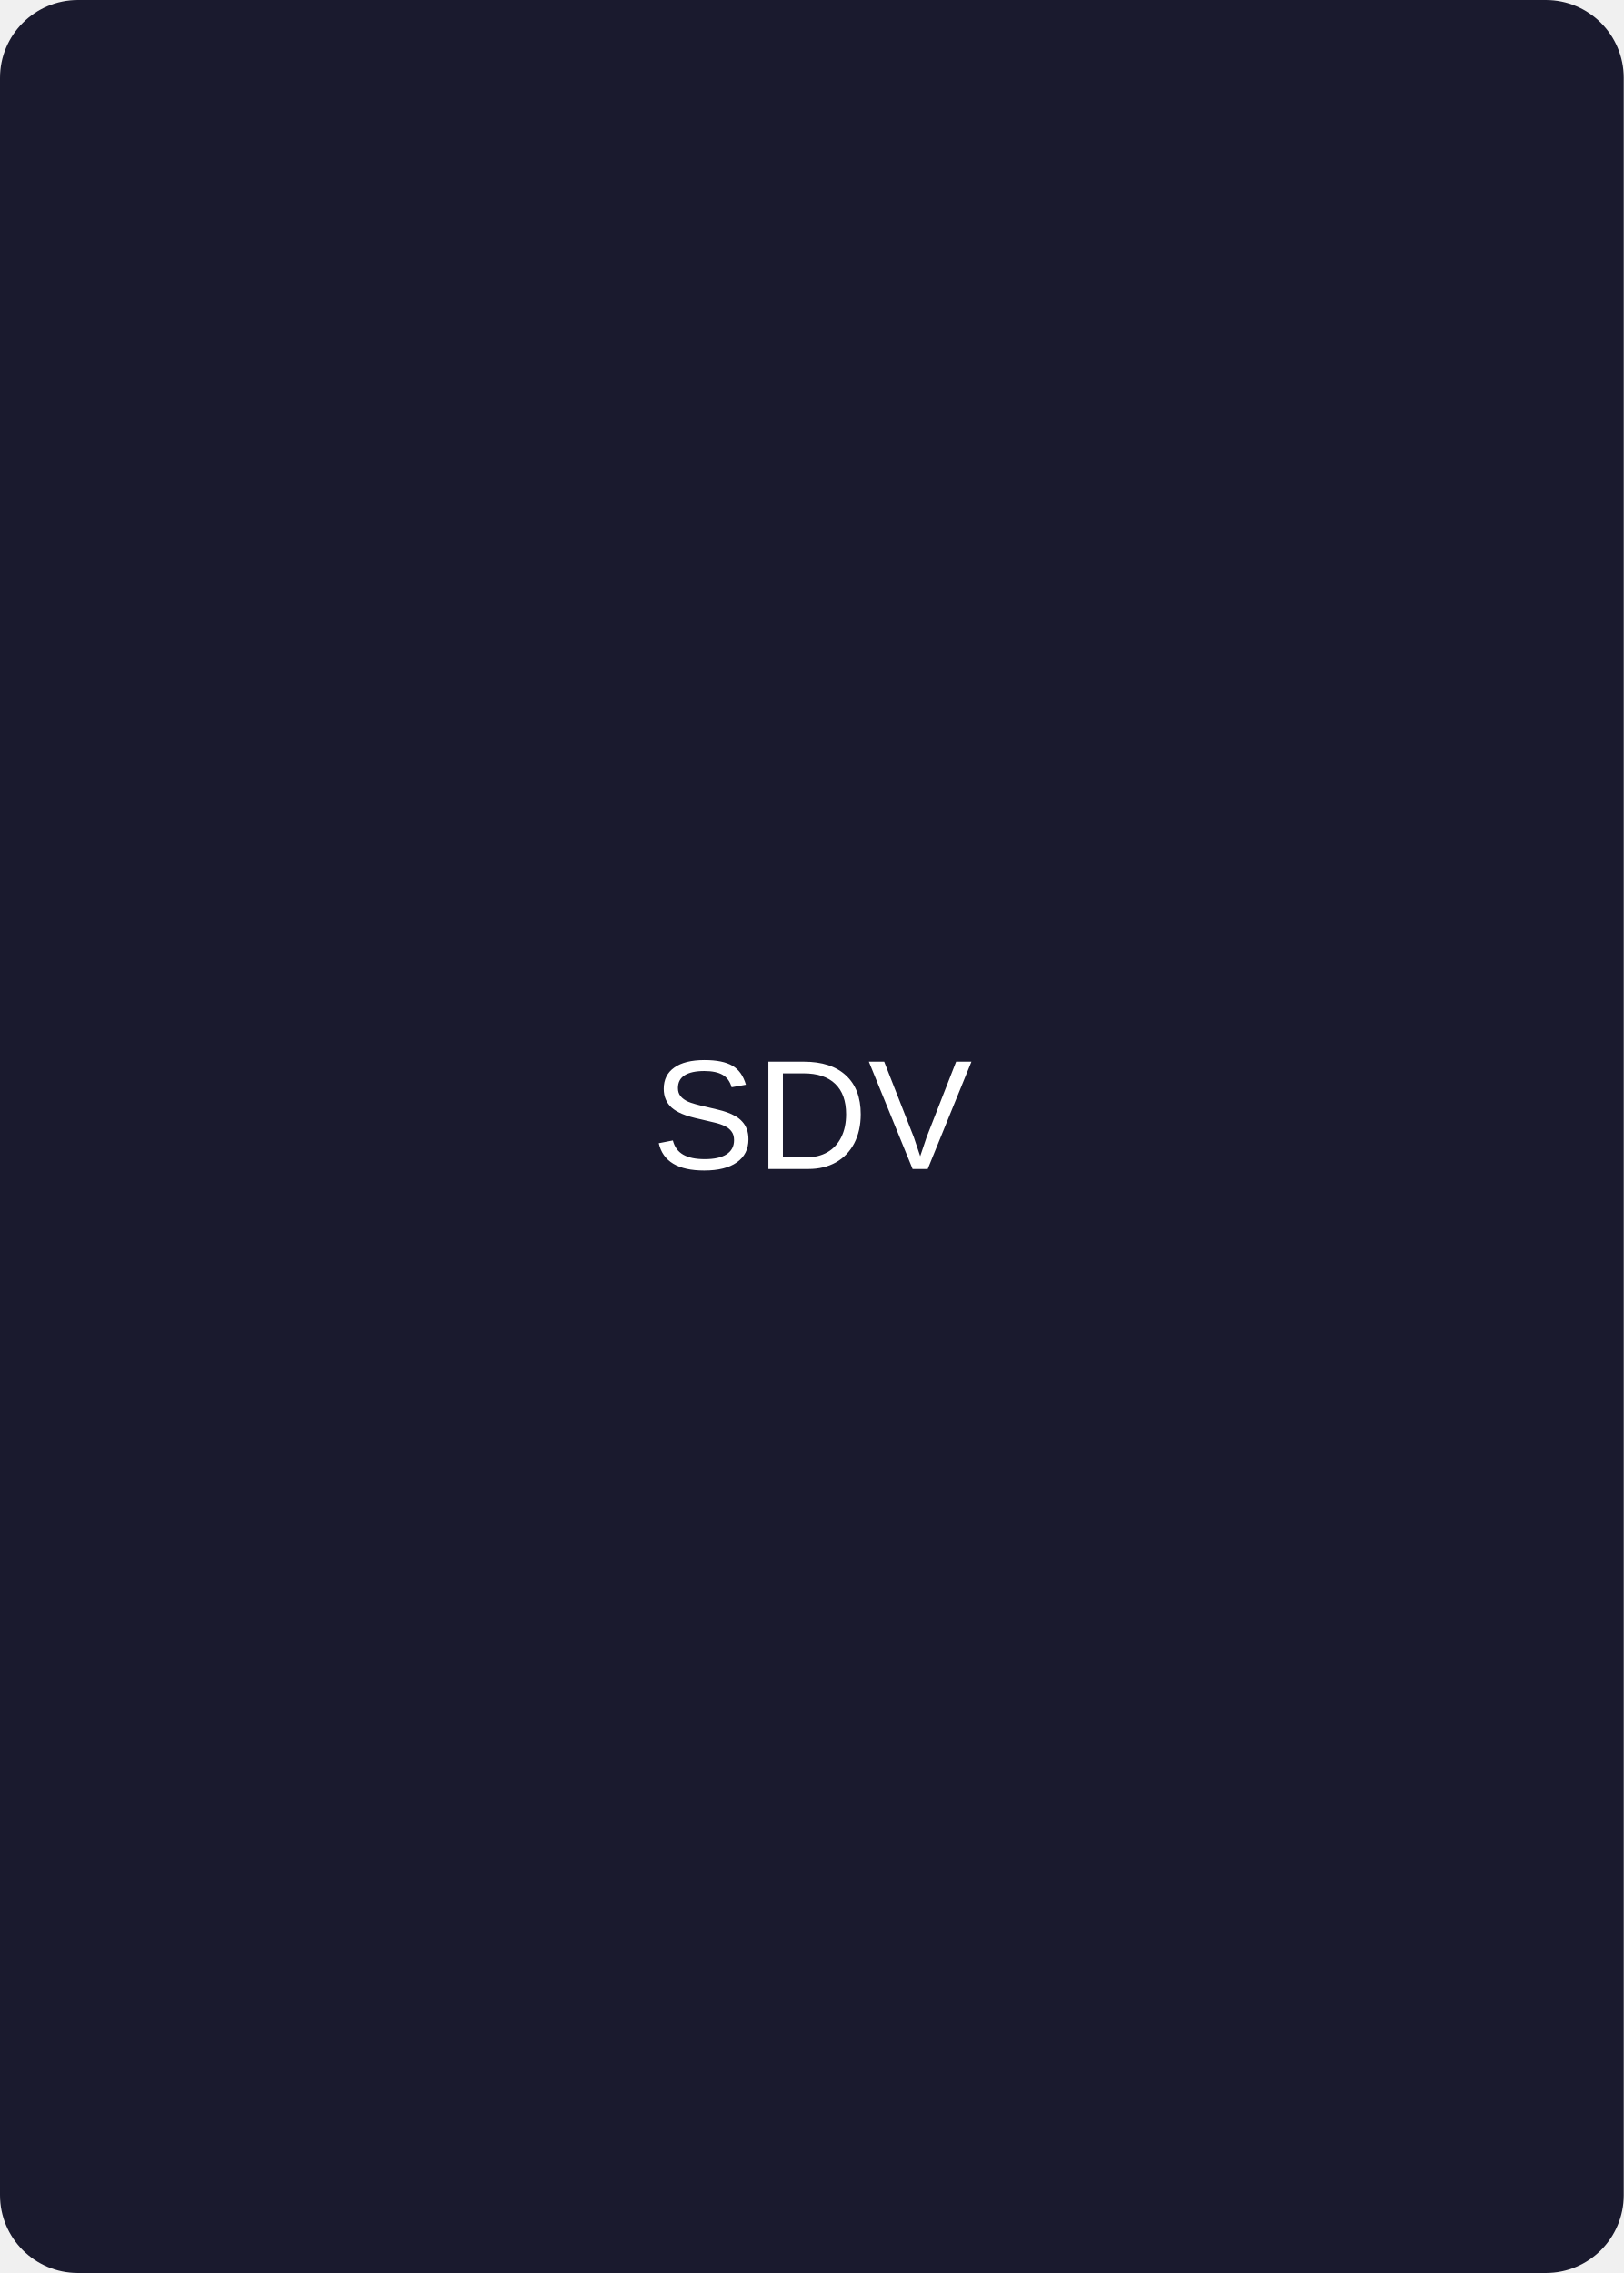
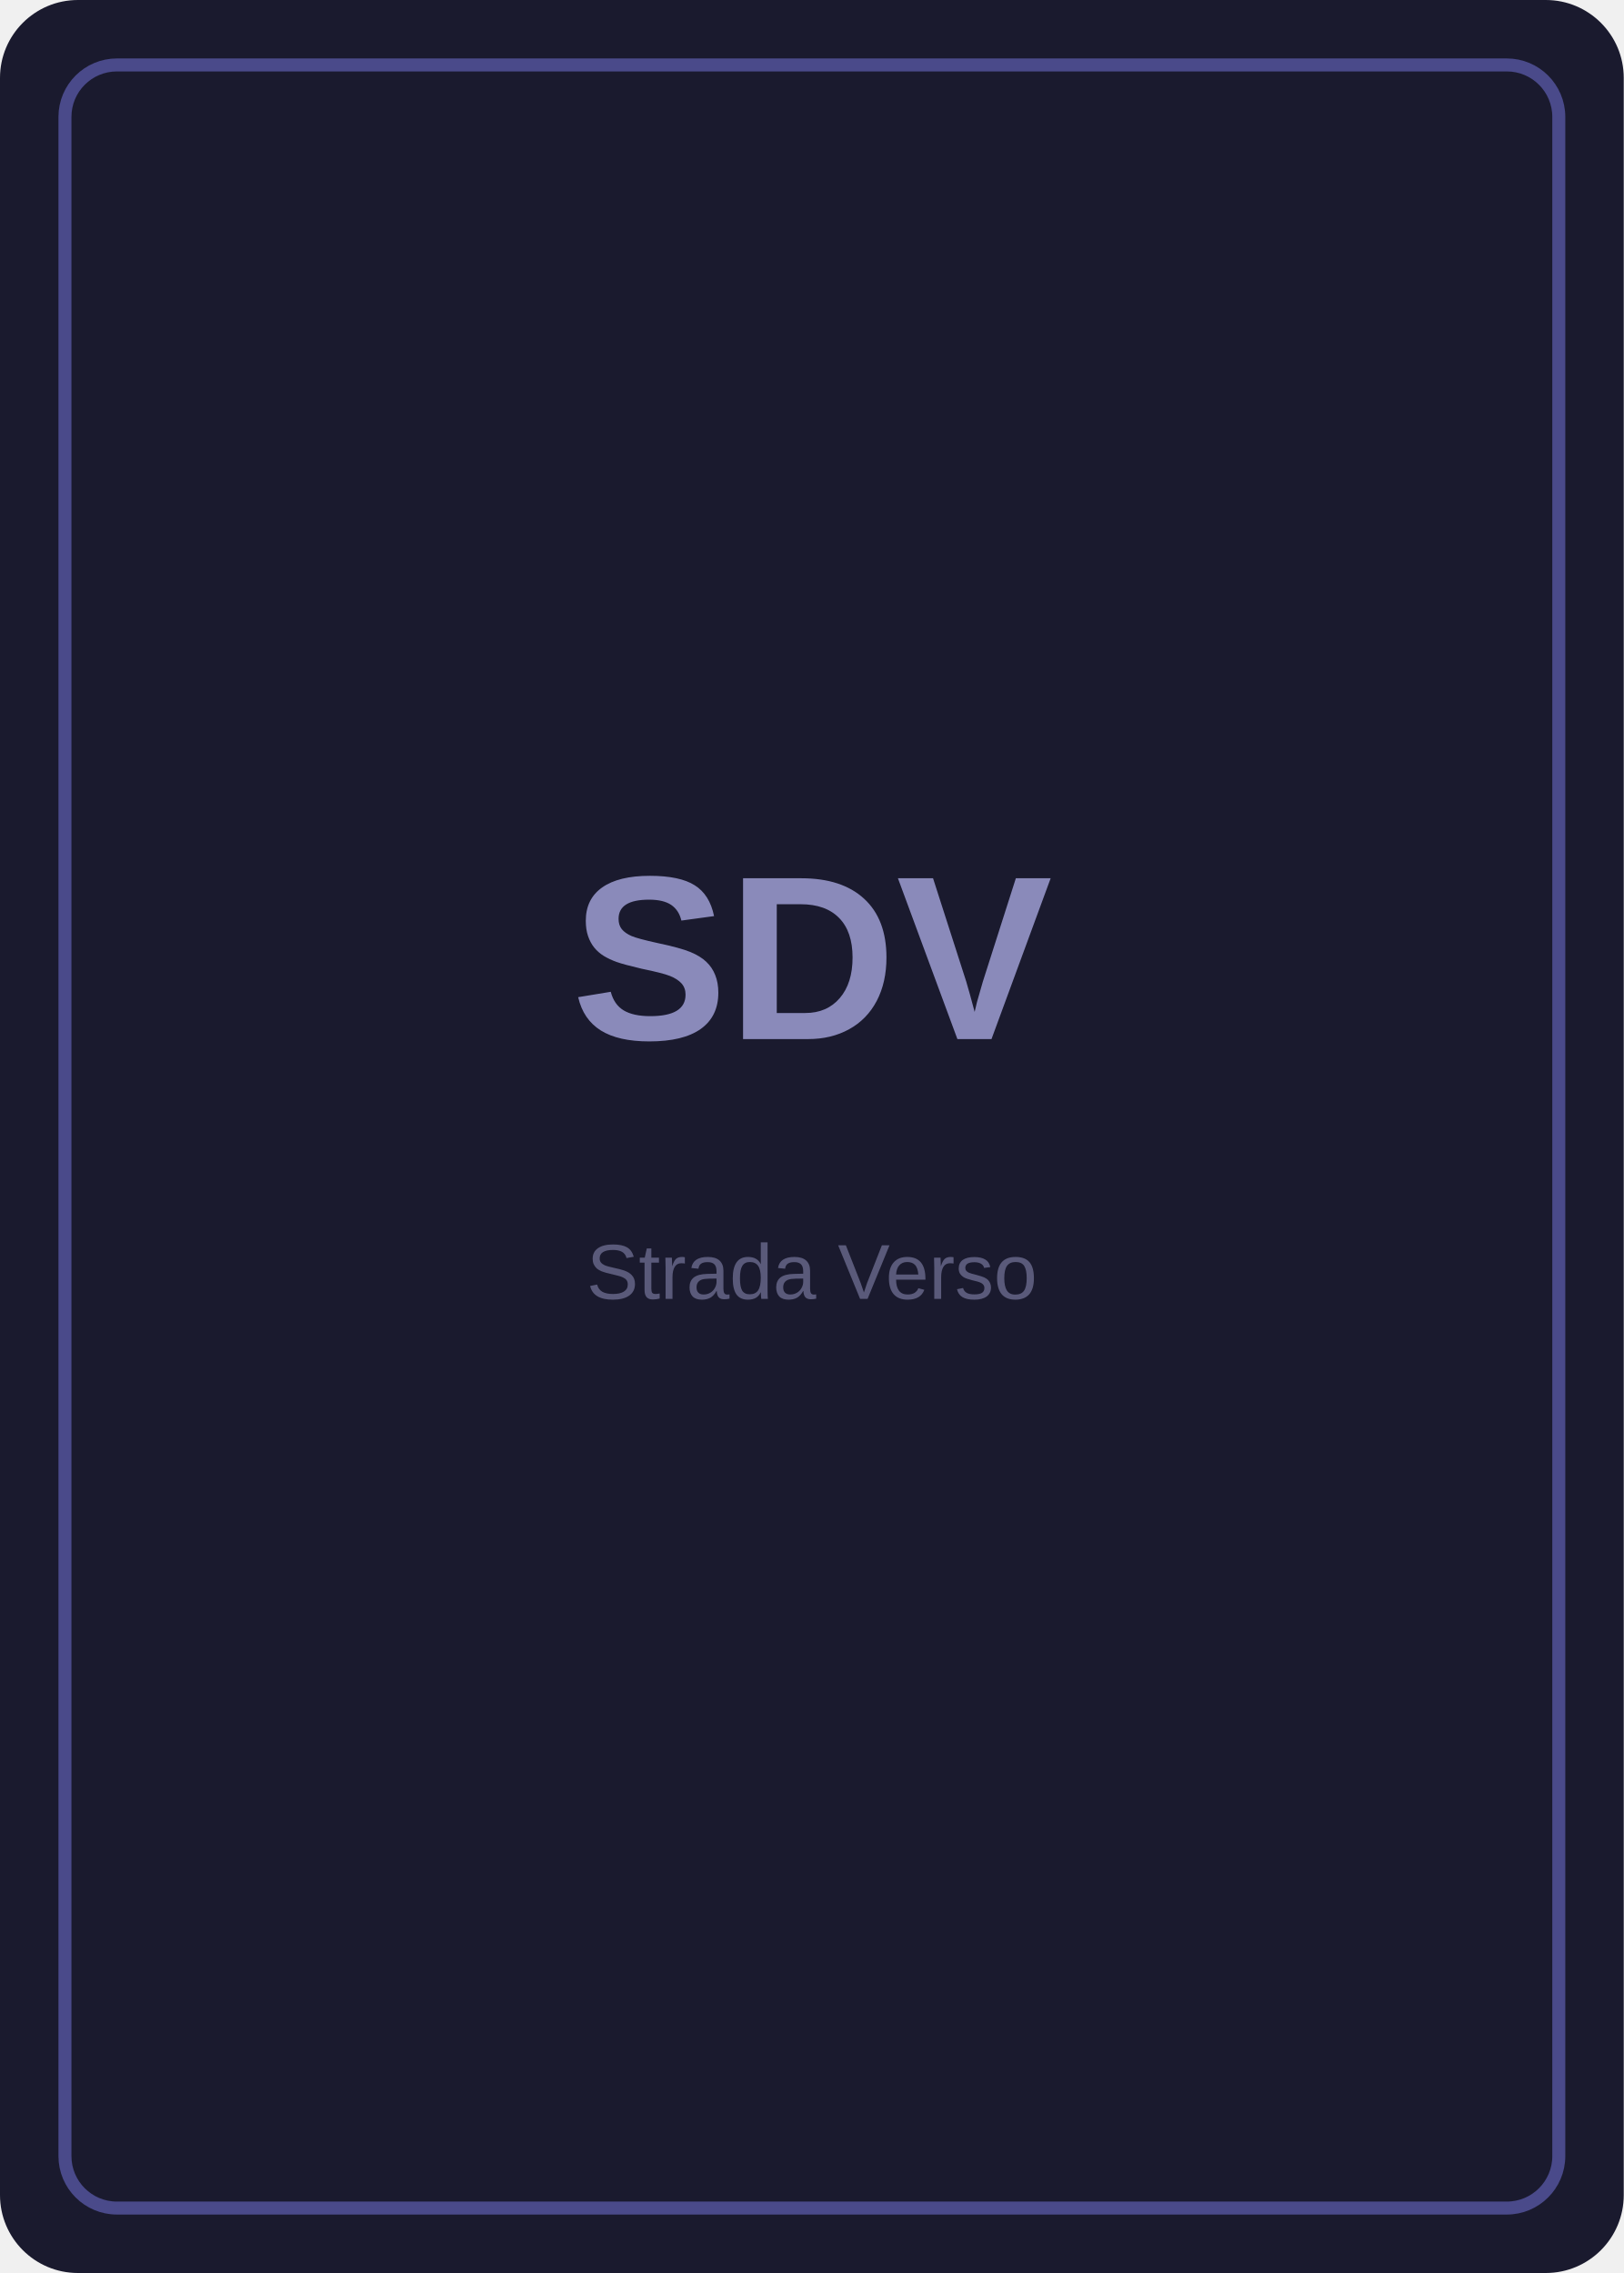
<svg xmlns="http://www.w3.org/2000/svg" width="250" height="350">
  <rect width="250" height="350" rx="12" fill="#1a1a2e" />
-   <text x="125" y="180" text-anchor="middle" fill="#fff" font-size="24" font-family="Arial">SDV</text>
+   <rect x="10" y="10" width="230" height="330" rx="8" fill="none" stroke="#4a4a8a" stroke-width="2" />
+   <text x="125" y="160" text-anchor="middle" fill="#8a8aba" font-size="36" font-family="Arial" font-weight="bold">SDV</text>
+   <text x="125" y="200" text-anchor="middle" fill="#5a5a7a" font-size="12" font-family="Arial">Strada Verso</text>
</svg>
